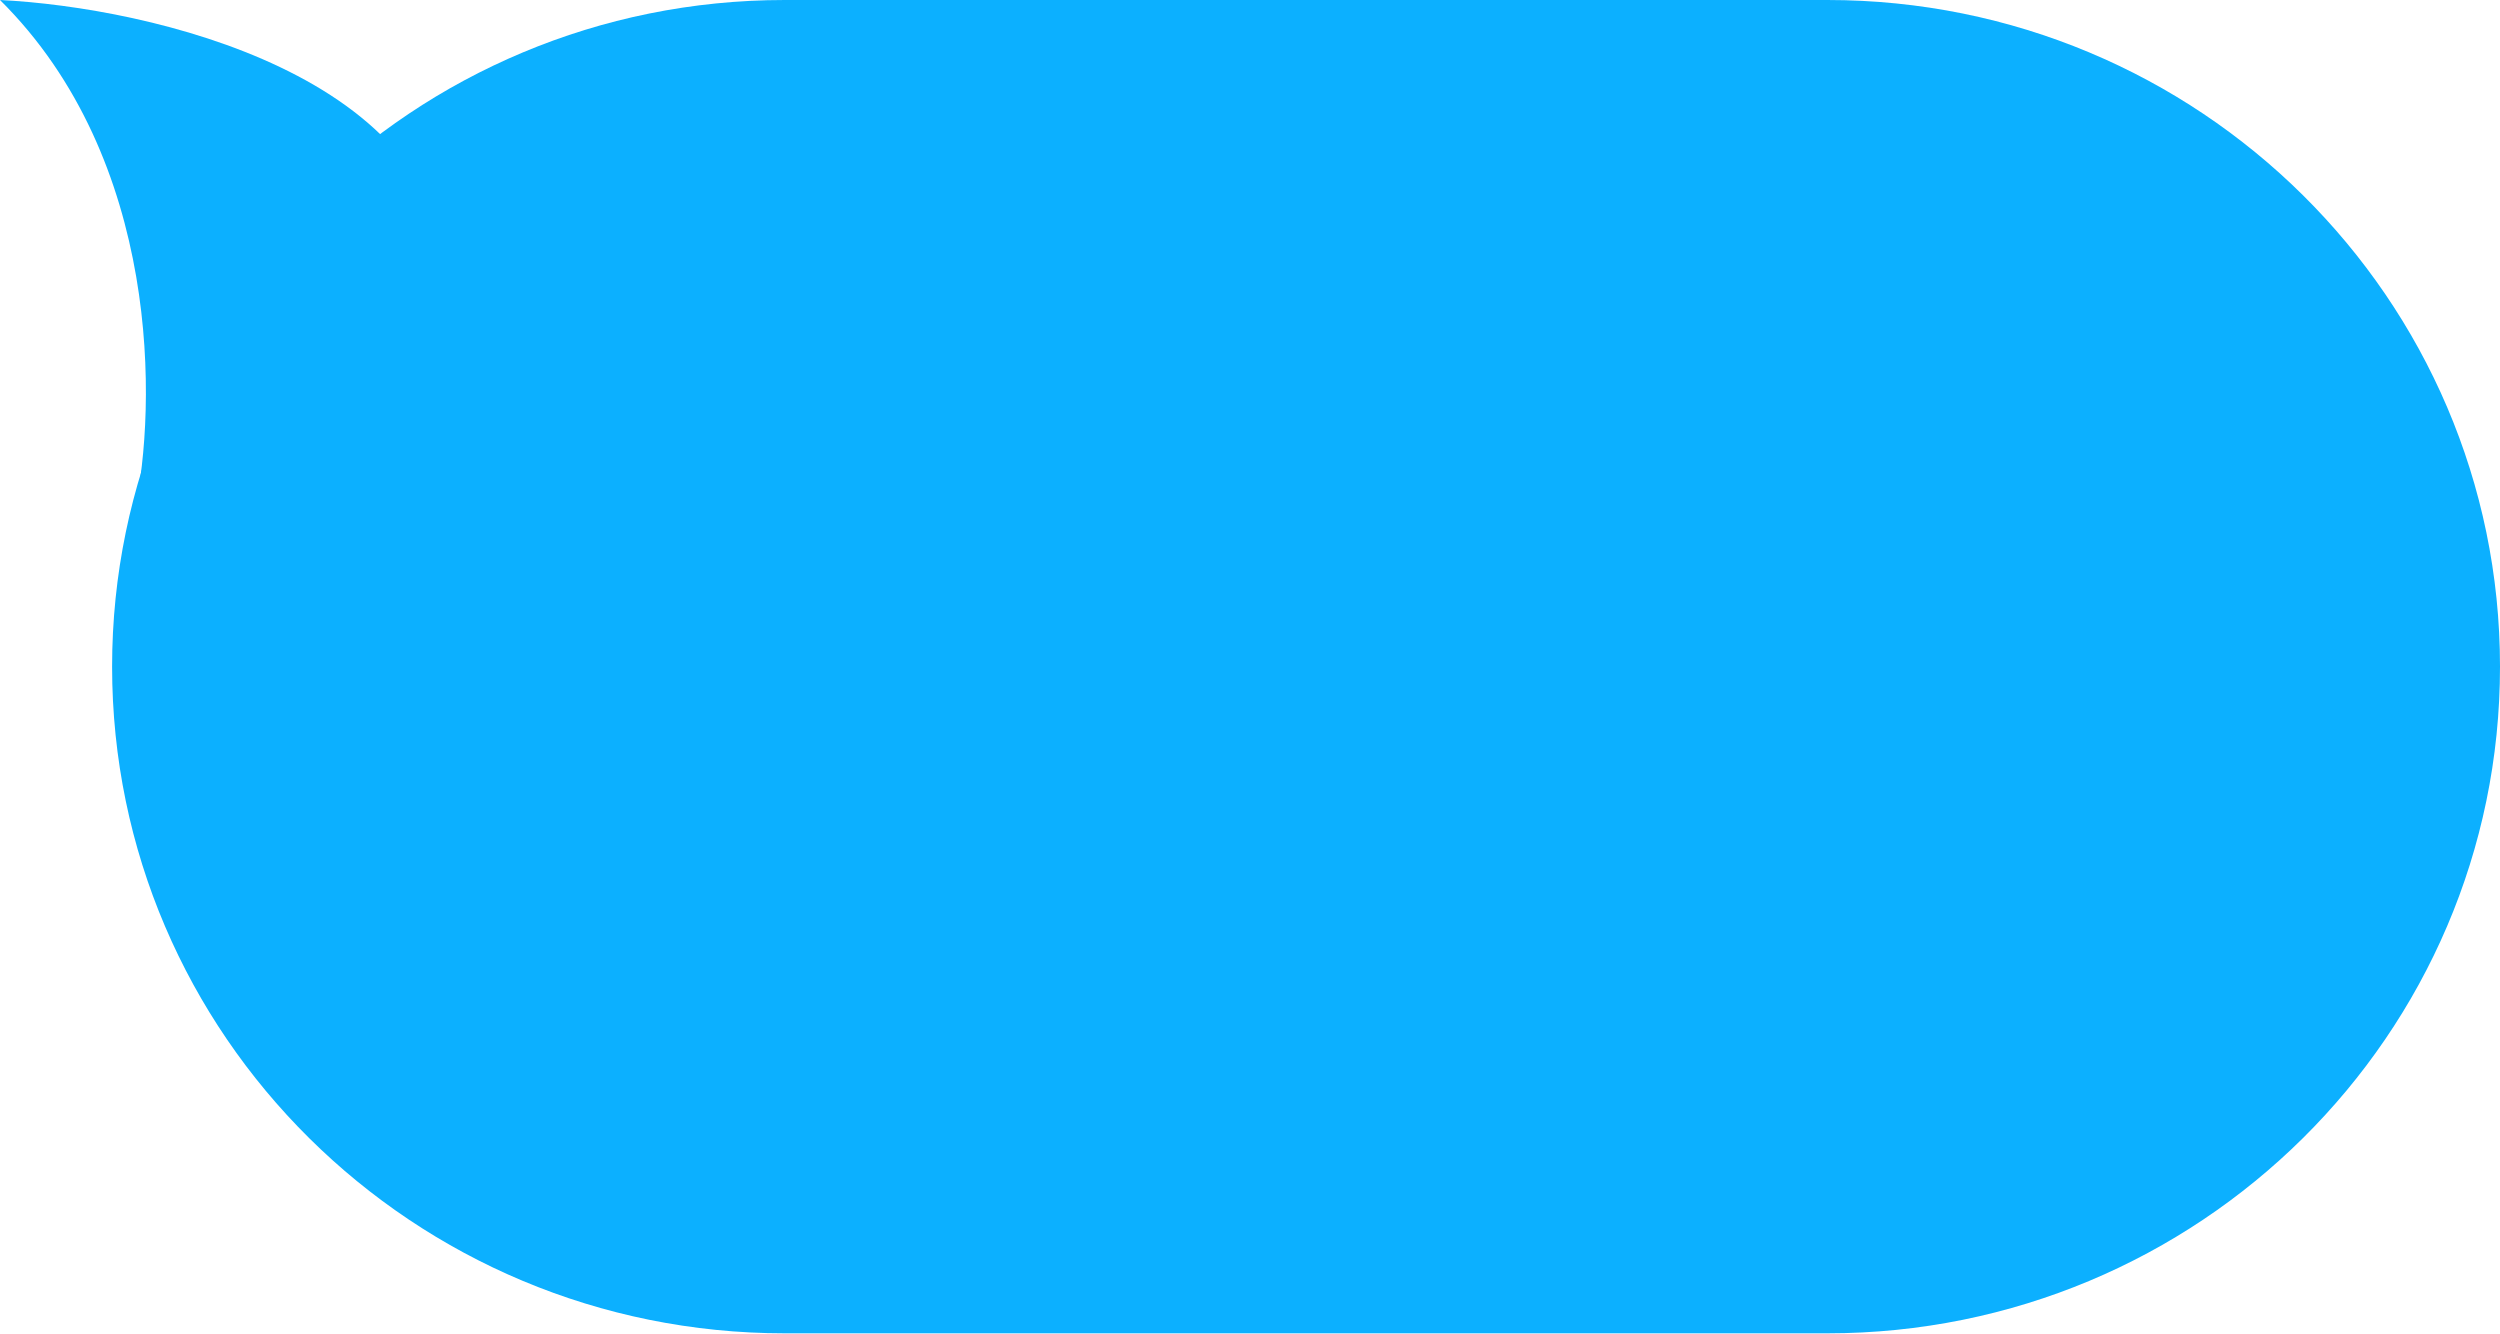
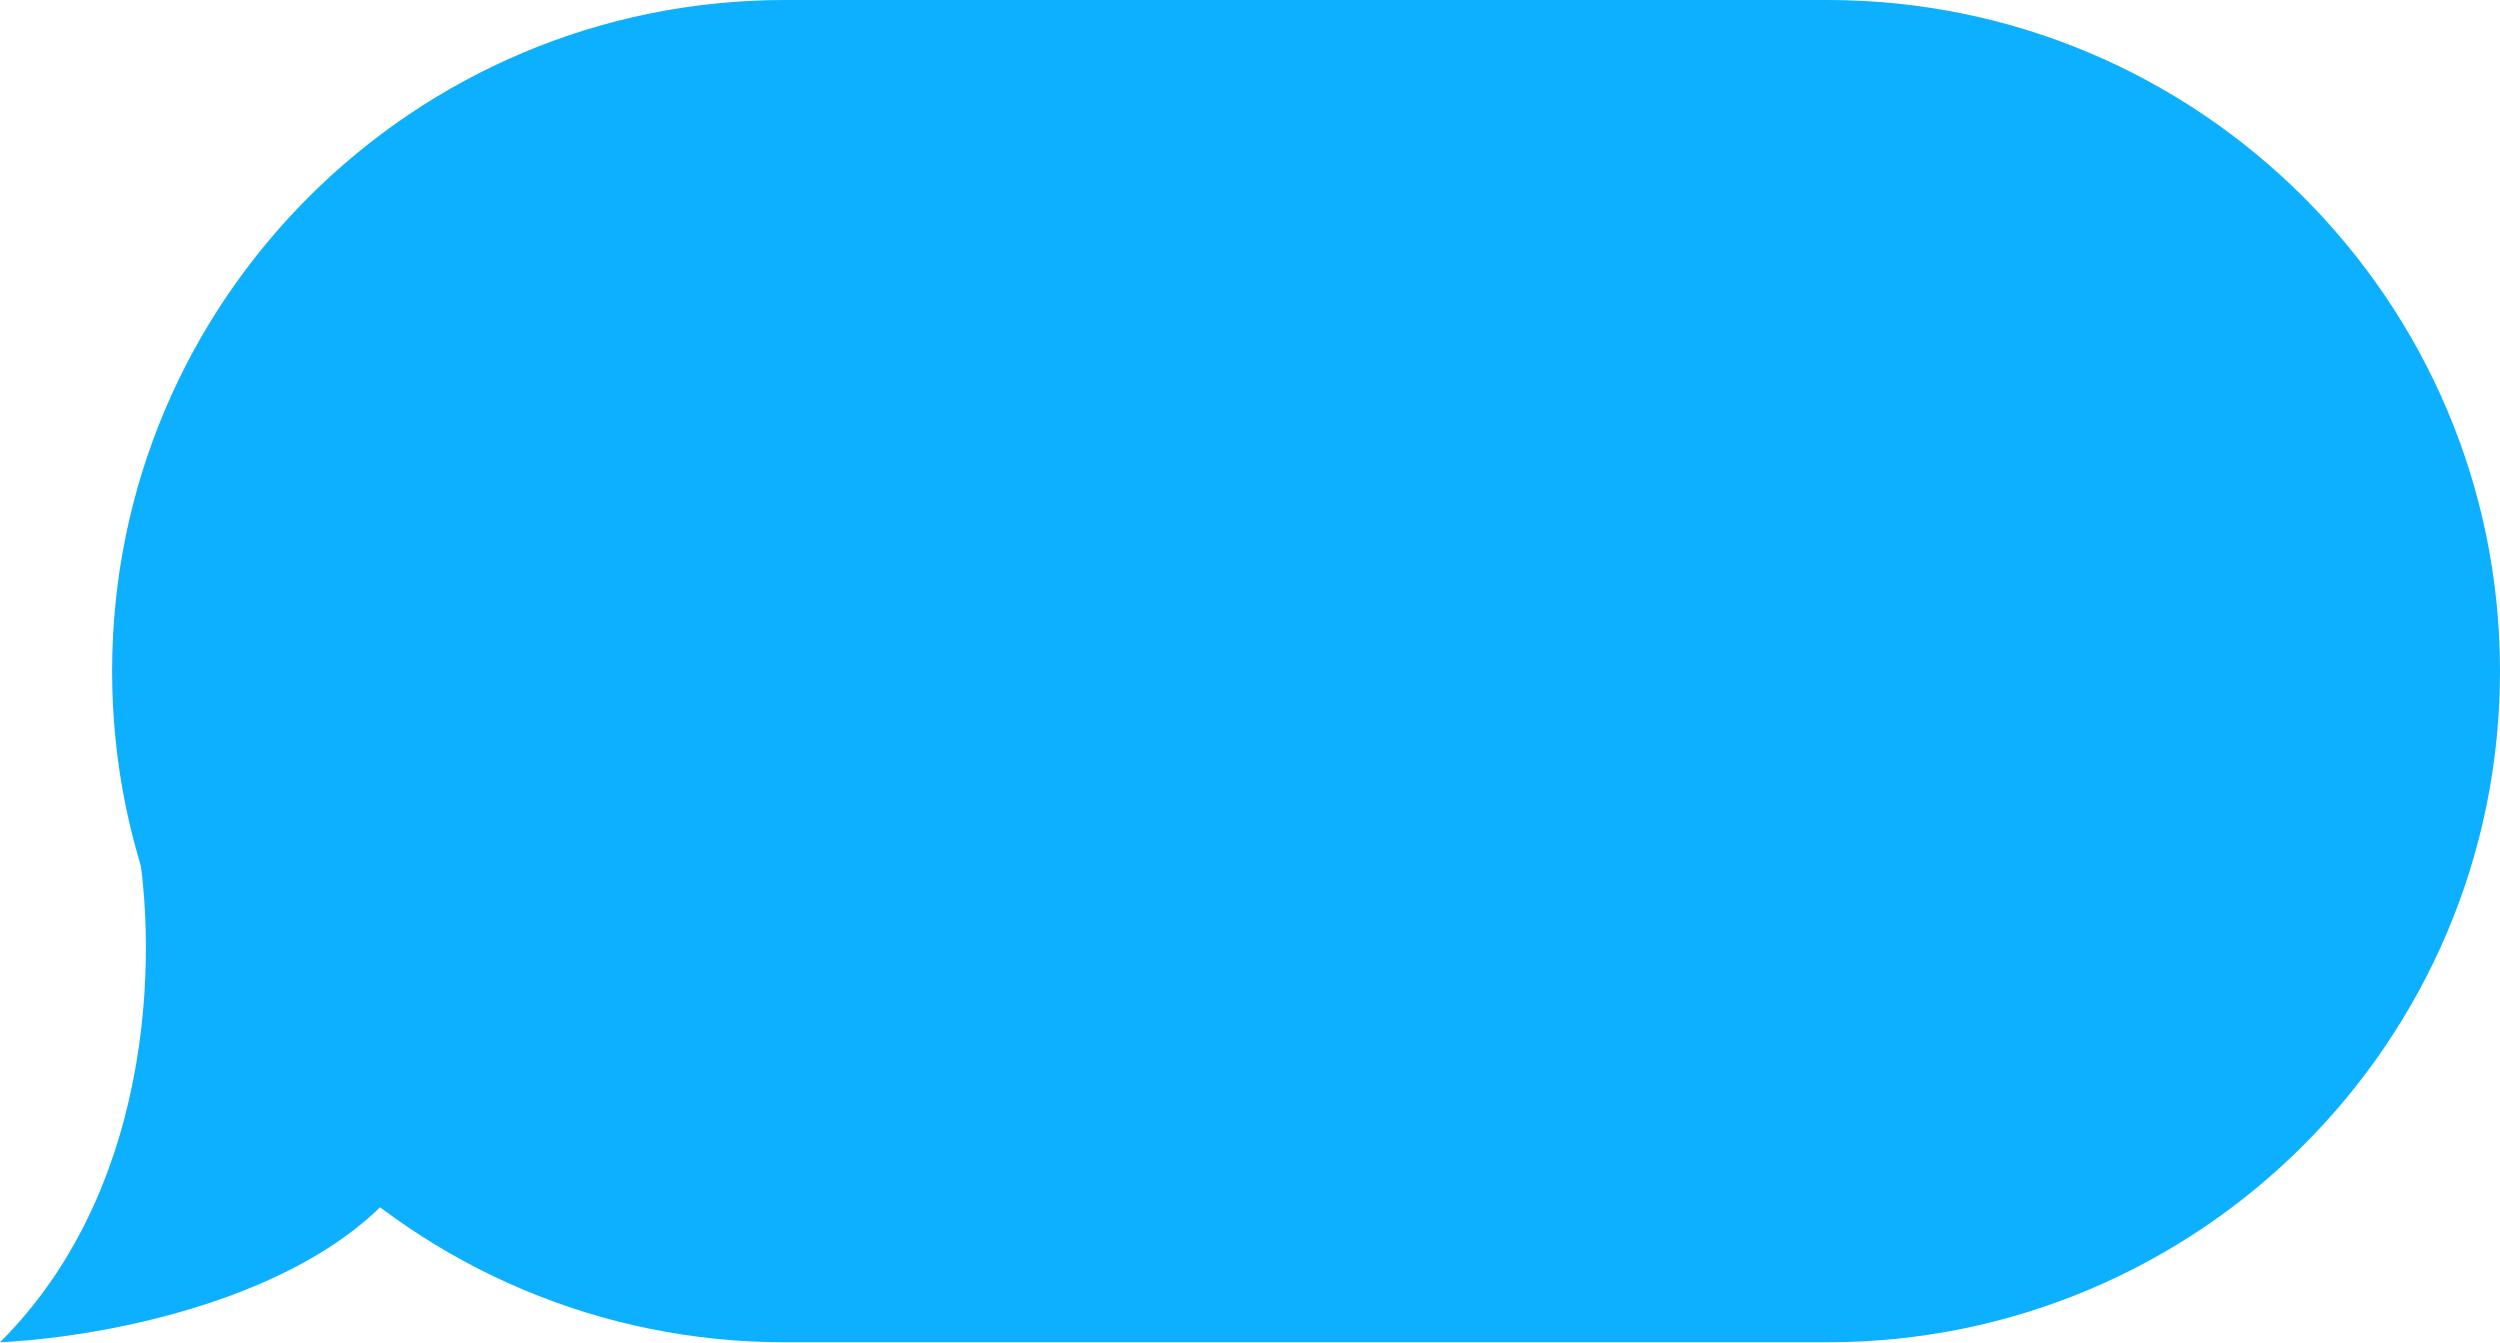
- <svg xmlns="http://www.w3.org/2000/svg" width="150" height="80" viewBox="0 0 150 80" fill="none">
-   <path d="M150 40C150 62.091 131.931 80 109.641 80H47.085C24.796 80 6.726 62.091 6.726 40C6.726 17.909 24.796 0 47.085 0H109.641C131.931 0 150 17.909 150 40Z" fill="#0CB0FF" />
-   <path d="M26.906 17.334C26.906 4.533 8.969 0.445 0 0C9.686 9.6 9.417 24.445 8.072 30.667C14.35 31.556 26.906 30.134 26.906 17.334Z" fill="#0CB0FF" />
+ <svg xmlns="http://www.w3.org/2000/svg" width="149" height="80" viewBox="0 0 149 80" fill="none">
+   <path d="M149 40C149 17.909 131.051 0 108.91 0H46.771C24.63 0 6.682 17.909 6.682 40C6.682 62.091 24.63 80 46.771 80H108.91C131.051 80 149 62.091 149 40Z" fill="#0CB0FF" />
+   <path d="M26.726 62.666C26.726 75.466 8.909 79.555 0 80C9.622 70.4 9.354 55.555 8.018 49.333C14.254 48.444 26.726 49.867 26.726 62.666Z" fill="#0CB0FF" />
</svg>
